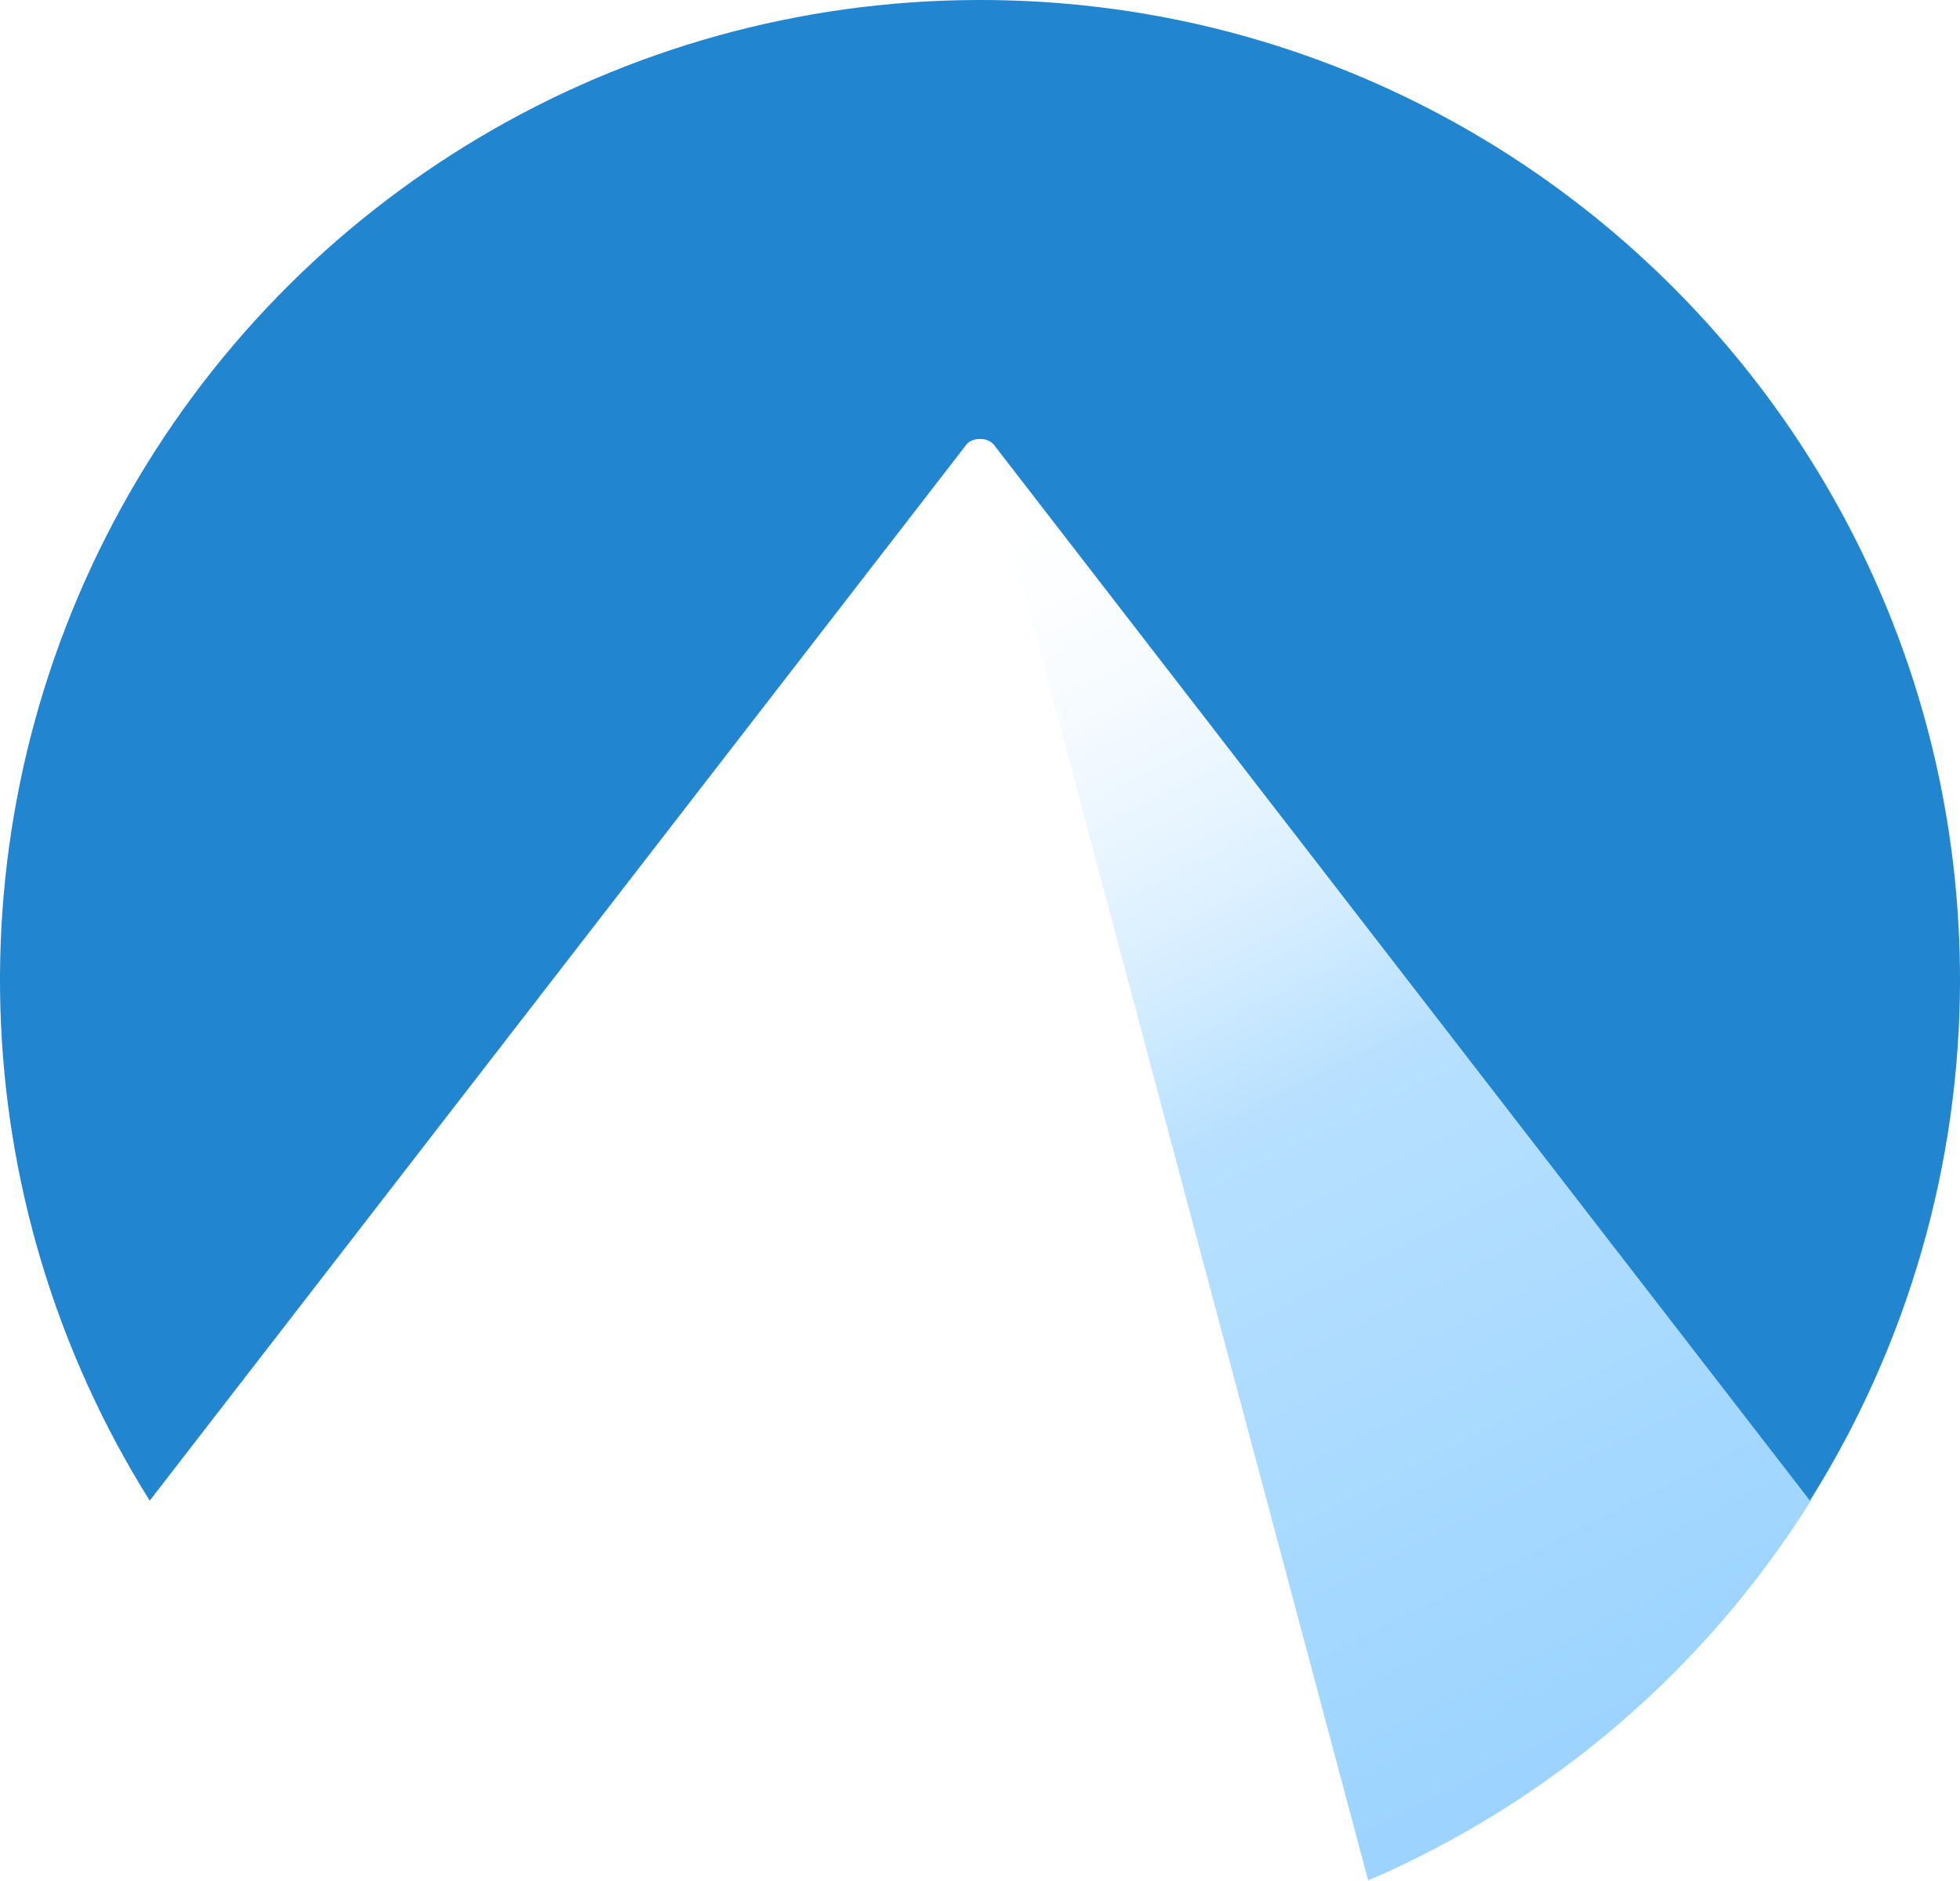
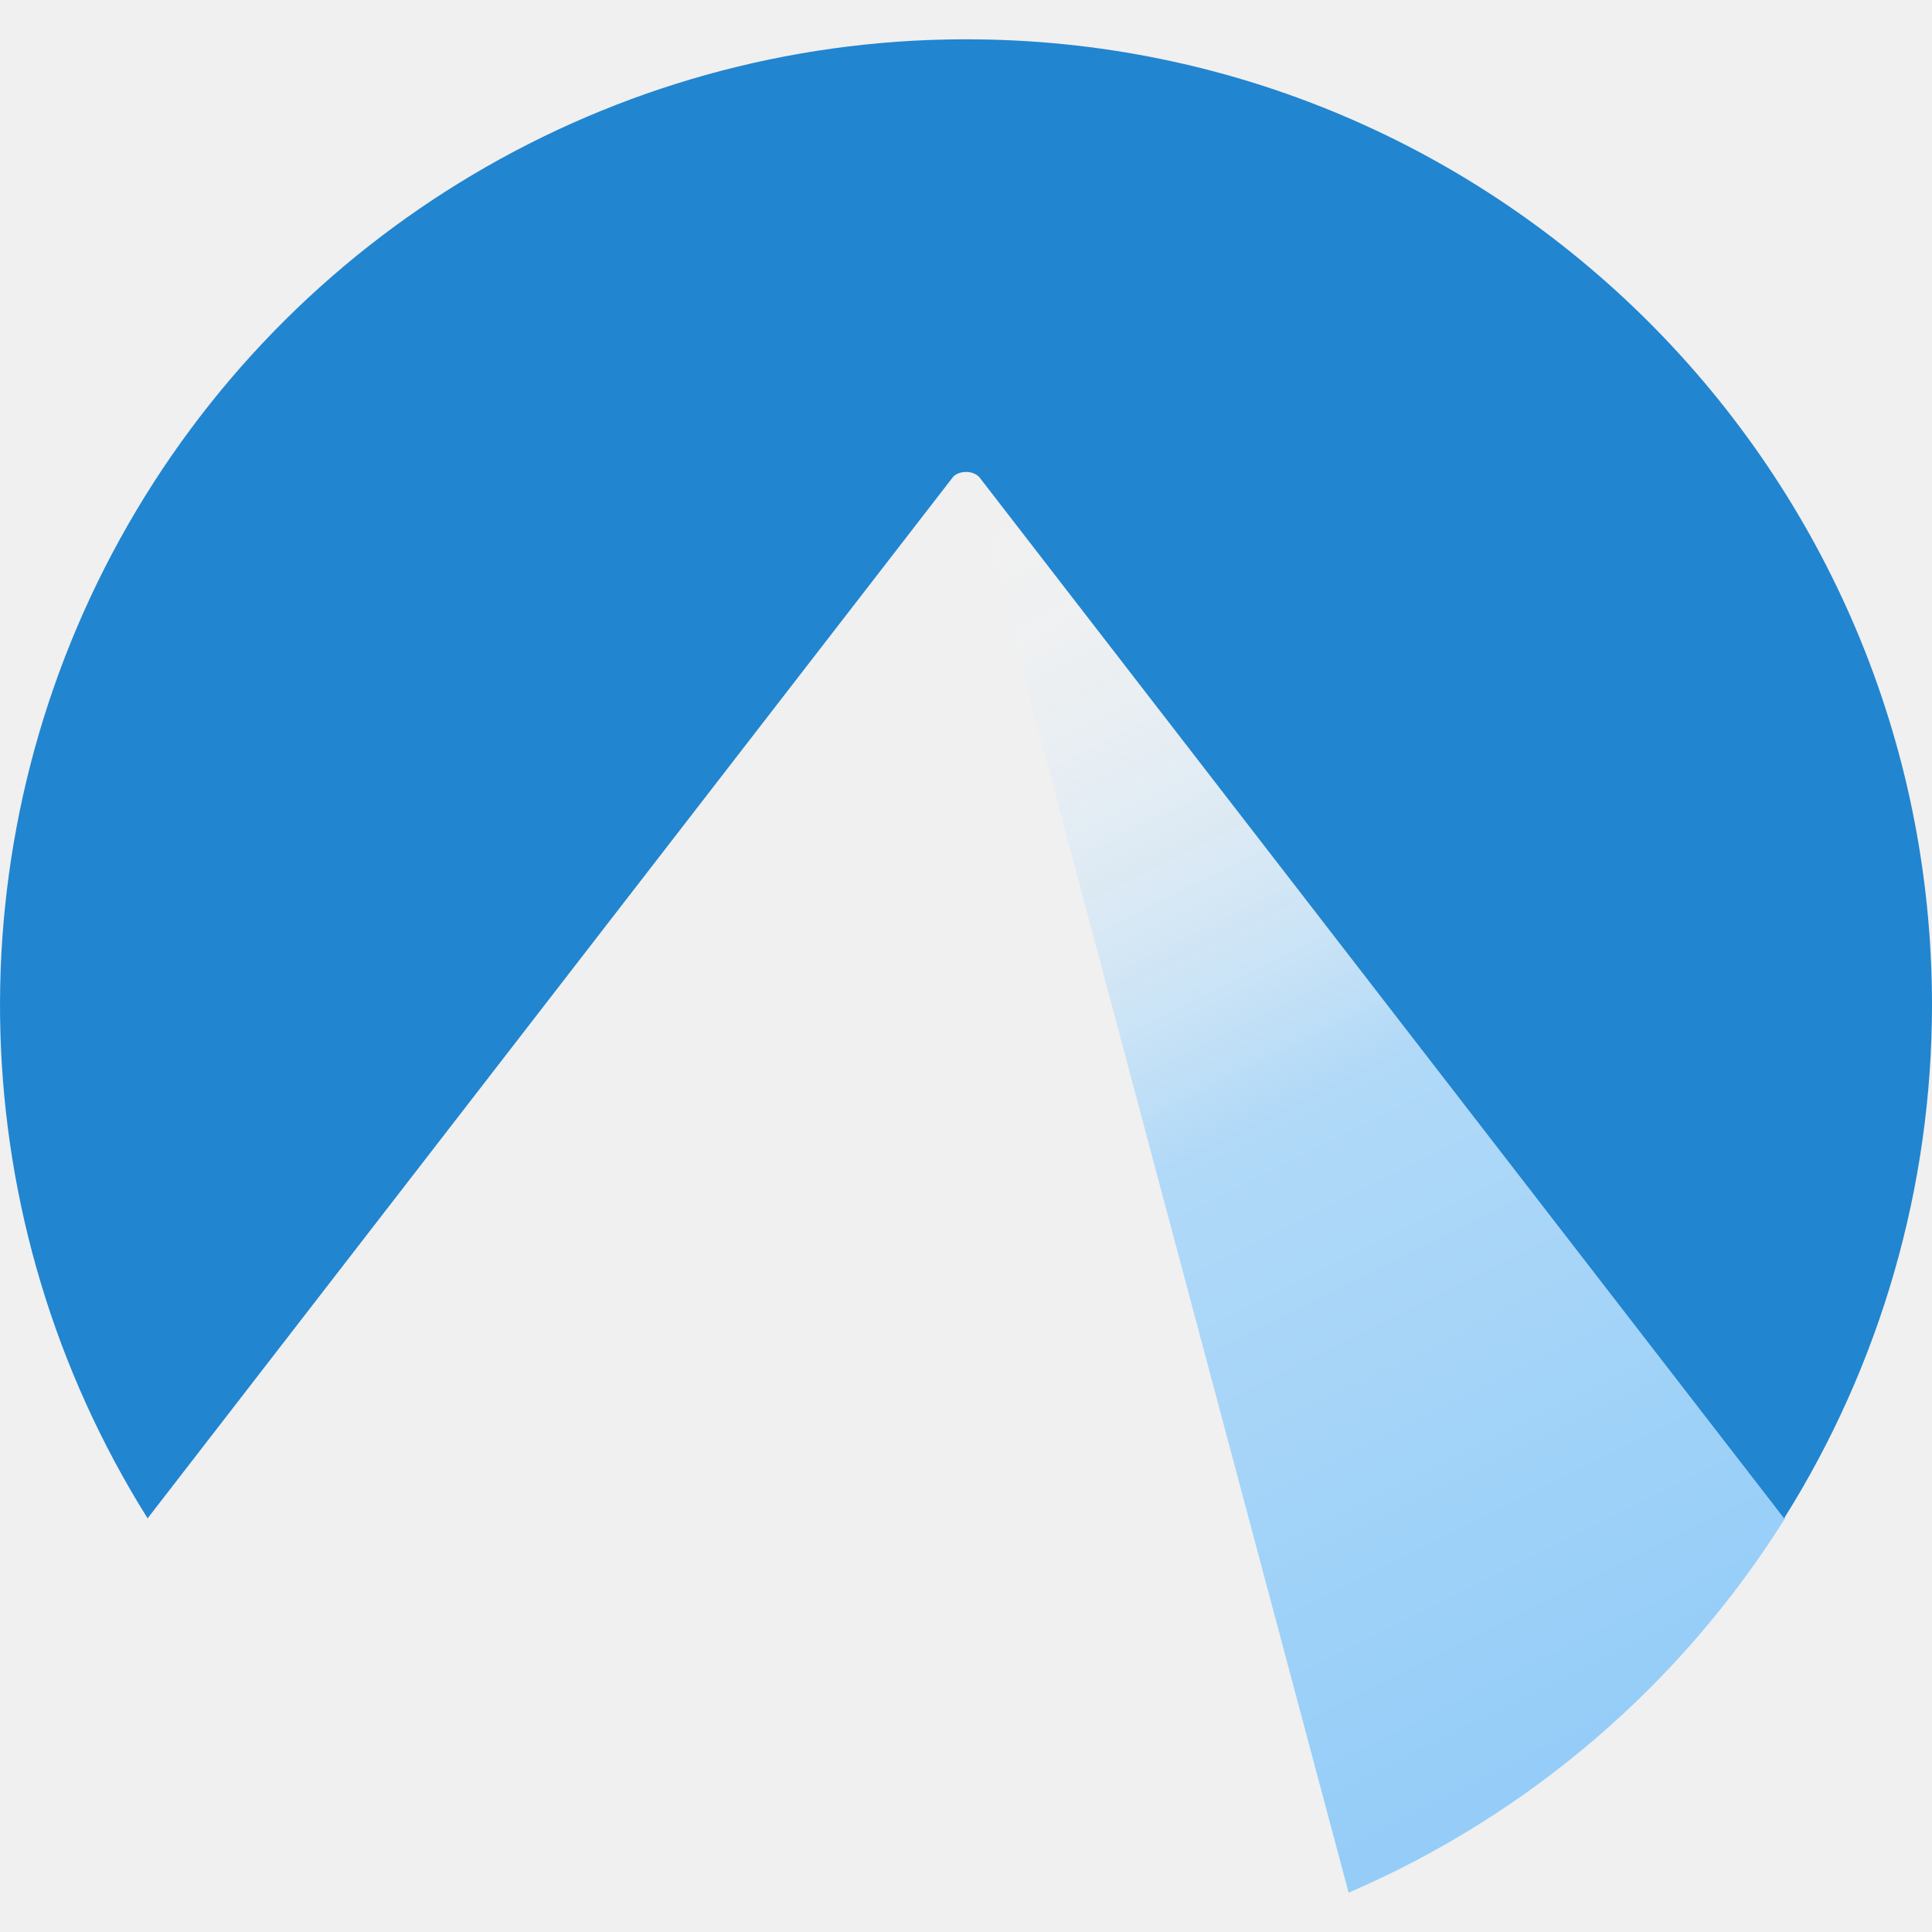
- <svg xmlns="http://www.w3.org/2000/svg" width="384.035" height="368.41">
-   <rect width="512" height="512" rx="15%" fill="#fff" x="-63.965" y="-71.8" />
-   <defs>
-     <linearGradient id="A" x1="195.839" x2="319.167" y1="89.6" y2="336.035" gradientUnits="userSpaceOnUse">
-       <stop offset="0" stop-color="#fff" stop-opacity="0" />
-       <stop offset=".5" stop-color="#71c2ff" />
-       <stop offset="1" stop-color="#39aaff" />
-     </linearGradient>
-   </defs>
-   <path fill="url(#A)" d="M195.839 89.6c-.44 0-1.1 0-1.32.44l-.44 1.1 73.996 277.27a192.039 192.039 0 0 0 86.77-74.437L197.16 90.26a1.762 1.762 0 0 0-1.321-.661z" opacity=".5" paint-order="stroke markers fill" />
-   <path fill="#2185d0" d="M191.335 0a192 192 0 0 0-162 294l160.1-207c.5-.6 1.5-1 2.6-1s2 .4 2.6 1l160 207a192 192 0 0 0 29.4-102c0-106-86-192-192-192a192 192 0 0 0-.7 0z" paint-order="stroke markers fill" />
+ <svg xmlns="http://www.w3.org/2000/svg" height="1.5em" viewBox="0 0 384.04 384.04" width="1.5em">
+   <linearGradient id="a" gradientUnits="userSpaceOnUse" x1="195.835" x2="319.165" y1="97.413" y2="343.843">
+     <stop offset="0" stop-color="#fff" stop-opacity="0" />
+     <stop offset=".5" stop-color="#71c2ff" />
+     <stop offset="1" stop-color="#39aaff" />
+   </linearGradient>
+   <path d="m195.84 97.413c-.44 0-1.1 0-1.32.44l-.44 1.1 73.996 277.27a192.04 192.04 0 0 0 86.77-74.437l-157.68-203.71a1.762 1.762 0 0 0 -1.321-.661z" fill="url(#a)" opacity=".5" />
+   <path d="m191.34 7.813a192 192 0 0 0 -162 294l160.1-207c.5-.6 1.5-1 2.6-1s2 .4 2.6 1l160 207a192 192 0 0 0 29.4-102c0-106-86-192-192-192a192 192 0 0 0 -.7 0z" fill="#2185d0" />
</svg>
